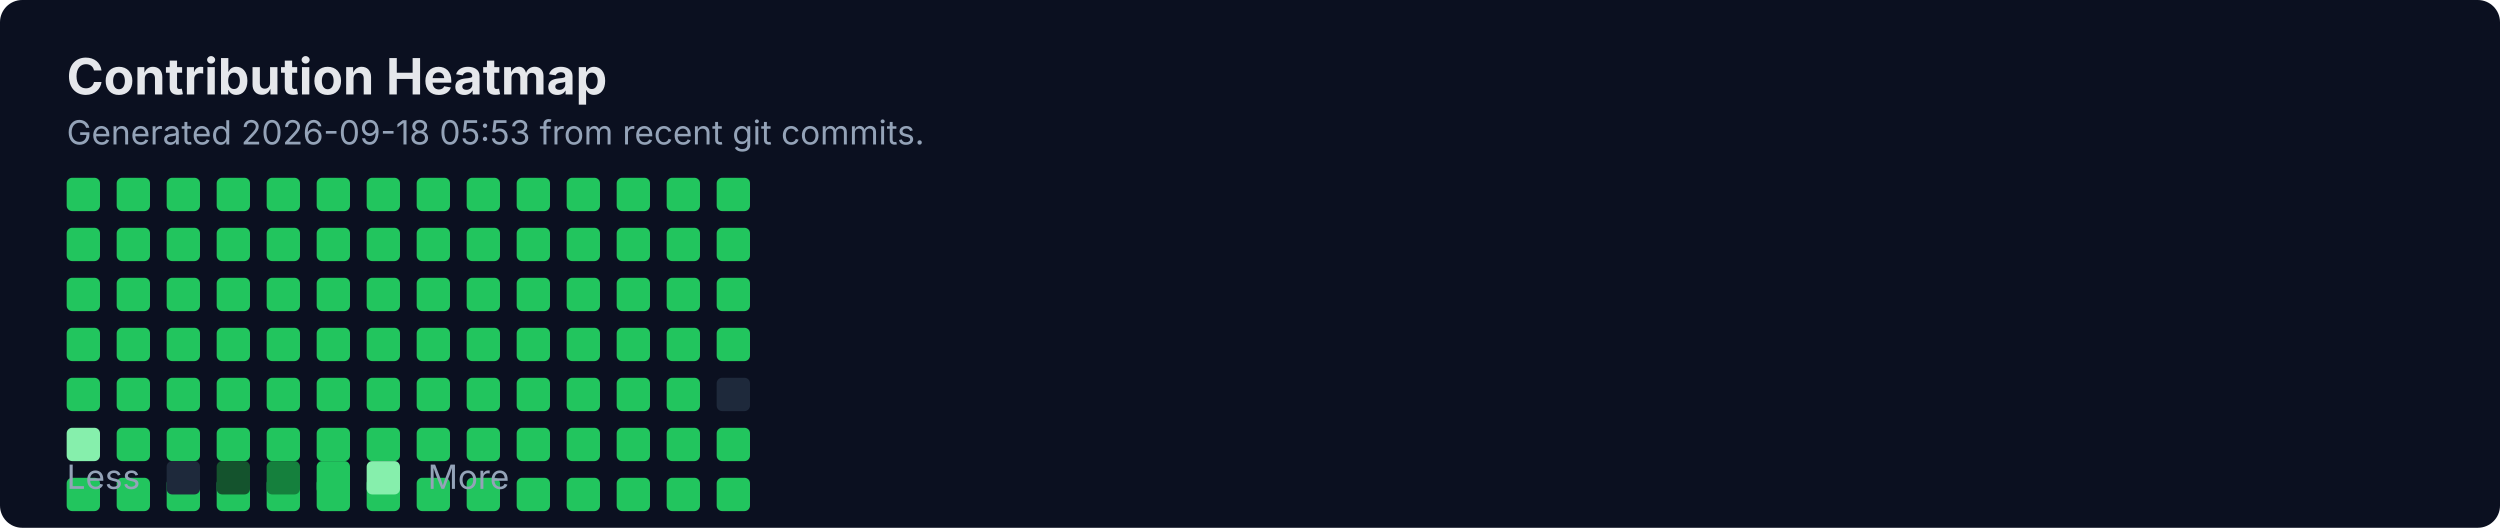
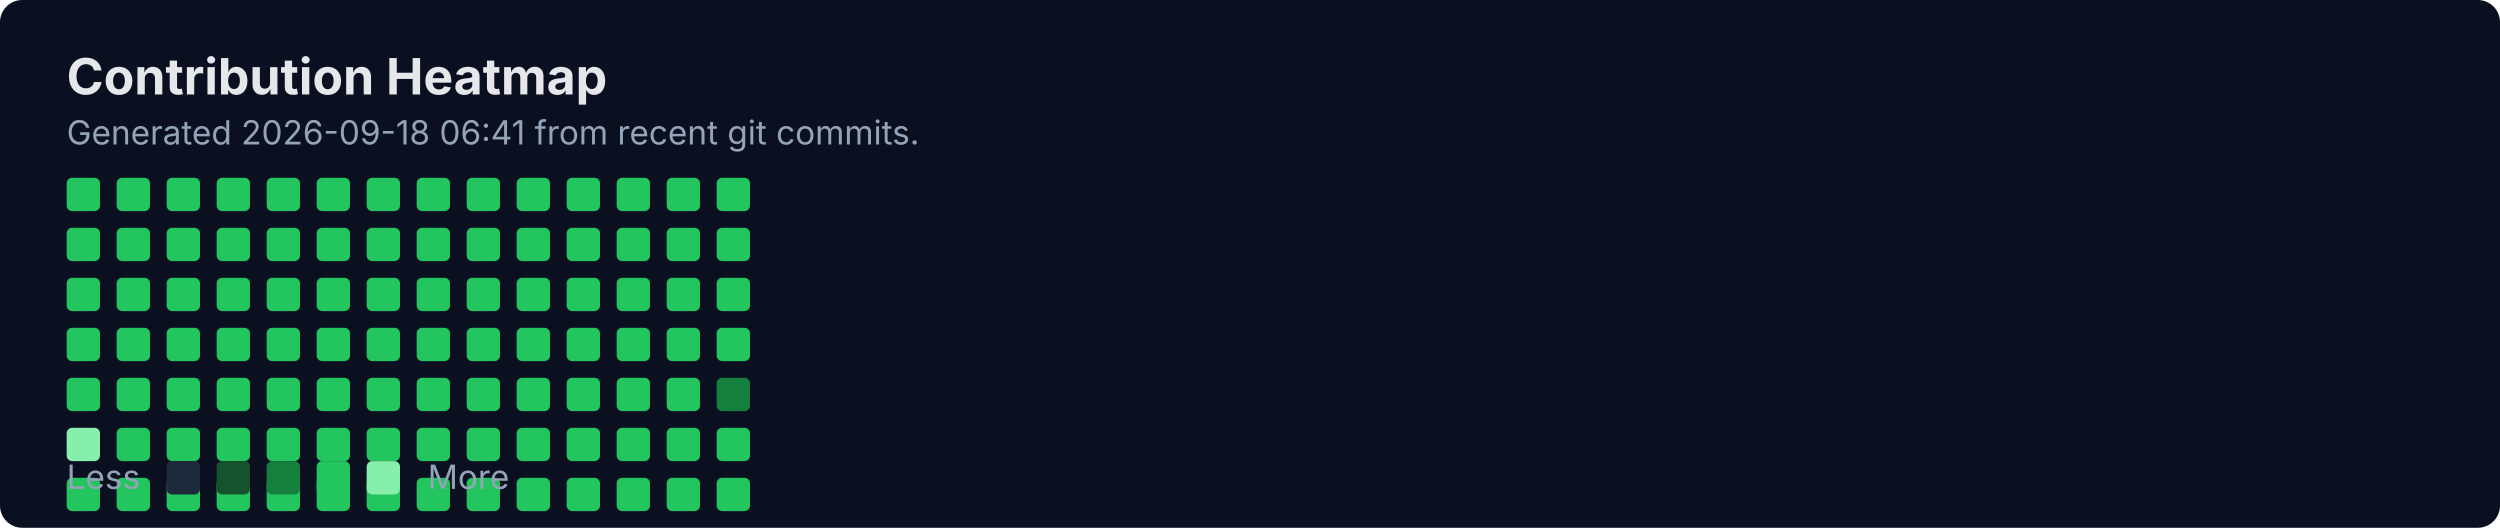
<svg xmlns="http://www.w3.org/2000/svg" width="900" height="190" viewBox="0 0 900 190" fill="none" role="img" aria-labelledby="title">
  <rect width="900" height="190" rx="8" fill="#0B1020" />
  <text x="24" y="34" fill="#E5E7EB" font-family="Inter, Segoe UI, Arial" font-size="18" font-weight="700">Contribution Heatmap</text>
-   <text x="24" y="52" fill="#94A3B8" font-family="Inter, Segoe UI, Arial" font-size="12">Generated 2026-09-18 05:53 from recent git commits.</text>
+   <text x="24" y="52" fill="#94A3B8" font-family="Inter, Segoe UI, Arial" font-size="12">Generated 2026-09-18 06:41 from recent git commits.</text>
  <rect x="24" y="154" width="12" height="12" rx="2" fill="#86EFAC" />
  <rect x="24" y="172" width="12" height="12" rx="2" fill="#22C55E" />
  <rect x="24" y="64" width="12" height="12" rx="2" fill="#22C55E" />
  <rect x="24" y="82" width="12" height="12" rx="2" fill="#22C55E" />
  <rect x="24" y="100" width="12" height="12" rx="2" fill="#22C55E" />
  <rect x="24" y="118" width="12" height="12" rx="2" fill="#22C55E" />
  <rect x="24" y="136" width="12" height="12" rx="2" fill="#22C55E" />
  <rect x="42" y="154" width="12" height="12" rx="2" fill="#22C55E" />
  <rect x="42" y="172" width="12" height="12" rx="2" fill="#22C55E" />
  <rect x="42" y="64" width="12" height="12" rx="2" fill="#22C55E" />
  <rect x="42" y="82" width="12" height="12" rx="2" fill="#22C55E" />
  <rect x="42" y="100" width="12" height="12" rx="2" fill="#22C55E" />
  <rect x="42" y="118" width="12" height="12" rx="2" fill="#22C55E" />
  <rect x="42" y="136" width="12" height="12" rx="2" fill="#22C55E" />
  <rect x="60" y="154" width="12" height="12" rx="2" fill="#22C55E" />
  <rect x="60" y="172" width="12" height="12" rx="2" fill="#22C55E" />
  <rect x="60" y="64" width="12" height="12" rx="2" fill="#22C55E" />
  <rect x="60" y="82" width="12" height="12" rx="2" fill="#22C55E" />
  <rect x="60" y="100" width="12" height="12" rx="2" fill="#22C55E" />
  <rect x="60" y="118" width="12" height="12" rx="2" fill="#22C55E" />
  <rect x="60" y="136" width="12" height="12" rx="2" fill="#22C55E" />
  <rect x="78" y="154" width="12" height="12" rx="2" fill="#22C55E" />
  <rect x="78" y="172" width="12" height="12" rx="2" fill="#22C55E" />
  <rect x="78" y="64" width="12" height="12" rx="2" fill="#22C55E" />
  <rect x="78" y="82" width="12" height="12" rx="2" fill="#22C55E" />
  <rect x="78" y="100" width="12" height="12" rx="2" fill="#22C55E" />
  <rect x="78" y="118" width="12" height="12" rx="2" fill="#22C55E" />
  <rect x="78" y="136" width="12" height="12" rx="2" fill="#22C55E" />
  <rect x="96" y="154" width="12" height="12" rx="2" fill="#22C55E" />
  <rect x="96" y="172" width="12" height="12" rx="2" fill="#22C55E" />
  <rect x="96" y="64" width="12" height="12" rx="2" fill="#22C55E" />
  <rect x="96" y="82" width="12" height="12" rx="2" fill="#22C55E" />
  <rect x="96" y="100" width="12" height="12" rx="2" fill="#22C55E" />
  <rect x="96" y="118" width="12" height="12" rx="2" fill="#22C55E" />
  <rect x="96" y="136" width="12" height="12" rx="2" fill="#22C55E" />
  <rect x="114" y="154" width="12" height="12" rx="2" fill="#22C55E" />
  <rect x="114" y="172" width="12" height="12" rx="2" fill="#22C55E" />
  <rect x="114" y="64" width="12" height="12" rx="2" fill="#22C55E" />
  <rect x="114" y="82" width="12" height="12" rx="2" fill="#22C55E" />
  <rect x="114" y="100" width="12" height="12" rx="2" fill="#22C55E" />
  <rect x="114" y="118" width="12" height="12" rx="2" fill="#22C55E" />
  <rect x="114" y="136" width="12" height="12" rx="2" fill="#22C55E" />
  <rect x="132" y="154" width="12" height="12" rx="2" fill="#22C55E" />
  <rect x="132" y="172" width="12" height="12" rx="2" fill="#22C55E" />
  <rect x="132" y="64" width="12" height="12" rx="2" fill="#22C55E" />
  <rect x="132" y="82" width="12" height="12" rx="2" fill="#22C55E" />
  <rect x="132" y="100" width="12" height="12" rx="2" fill="#22C55E" />
  <rect x="132" y="118" width="12" height="12" rx="2" fill="#22C55E" />
  <rect x="132" y="136" width="12" height="12" rx="2" fill="#22C55E" />
  <rect x="150" y="154" width="12" height="12" rx="2" fill="#22C55E" />
  <rect x="150" y="172" width="12" height="12" rx="2" fill="#22C55E" />
  <rect x="150" y="64" width="12" height="12" rx="2" fill="#22C55E" />
  <rect x="150" y="82" width="12" height="12" rx="2" fill="#22C55E" />
  <rect x="150" y="100" width="12" height="12" rx="2" fill="#22C55E" />
  <rect x="150" y="118" width="12" height="12" rx="2" fill="#22C55E" />
  <rect x="150" y="136" width="12" height="12" rx="2" fill="#22C55E" />
  <rect x="168" y="154" width="12" height="12" rx="2" fill="#22C55E" />
  <rect x="168" y="172" width="12" height="12" rx="2" fill="#22C55E" />
  <rect x="168" y="64" width="12" height="12" rx="2" fill="#22C55E" />
  <rect x="168" y="82" width="12" height="12" rx="2" fill="#22C55E" />
  <rect x="168" y="100" width="12" height="12" rx="2" fill="#22C55E" />
  <rect x="168" y="118" width="12" height="12" rx="2" fill="#22C55E" />
  <rect x="168" y="136" width="12" height="12" rx="2" fill="#22C55E" />
  <rect x="186" y="154" width="12" height="12" rx="2" fill="#22C55E" />
  <rect x="186" y="172" width="12" height="12" rx="2" fill="#22C55E" />
  <rect x="186" y="64" width="12" height="12" rx="2" fill="#22C55E" />
  <rect x="186" y="82" width="12" height="12" rx="2" fill="#22C55E" />
  <rect x="186" y="100" width="12" height="12" rx="2" fill="#22C55E" />
  <rect x="186" y="118" width="12" height="12" rx="2" fill="#22C55E" />
  <rect x="186" y="136" width="12" height="12" rx="2" fill="#22C55E" />
  <rect x="204" y="154" width="12" height="12" rx="2" fill="#22C55E" />
  <rect x="204" y="172" width="12" height="12" rx="2" fill="#22C55E" />
  <rect x="204" y="64" width="12" height="12" rx="2" fill="#22C55E" />
  <rect x="204" y="82" width="12" height="12" rx="2" fill="#22C55E" />
  <rect x="204" y="100" width="12" height="12" rx="2" fill="#22C55E" />
  <rect x="204" y="118" width="12" height="12" rx="2" fill="#22C55E" />
  <rect x="204" y="136" width="12" height="12" rx="2" fill="#22C55E" />
  <rect x="222" y="154" width="12" height="12" rx="2" fill="#22C55E" />
  <rect x="222" y="172" width="12" height="12" rx="2" fill="#22C55E" />
  <rect x="222" y="64" width="12" height="12" rx="2" fill="#22C55E" />
  <rect x="222" y="82" width="12" height="12" rx="2" fill="#22C55E" />
  <rect x="222" y="100" width="12" height="12" rx="2" fill="#22C55E" />
  <rect x="222" y="118" width="12" height="12" rx="2" fill="#22C55E" />
  <rect x="222" y="136" width="12" height="12" rx="2" fill="#22C55E" />
  <rect x="240" y="154" width="12" height="12" rx="2" fill="#22C55E" />
  <rect x="240" y="172" width="12" height="12" rx="2" fill="#22C55E" />
  <rect x="240" y="64" width="12" height="12" rx="2" fill="#22C55E" />
  <rect x="240" y="82" width="12" height="12" rx="2" fill="#22C55E" />
  <rect x="240" y="100" width="12" height="12" rx="2" fill="#22C55E" />
  <rect x="240" y="118" width="12" height="12" rx="2" fill="#22C55E" />
  <rect x="240" y="136" width="12" height="12" rx="2" fill="#22C55E" />
  <rect x="258" y="154" width="12" height="12" rx="2" fill="#22C55E" />
  <rect x="258" y="172" width="12" height="12" rx="2" fill="#22C55E" />
  <rect x="258" y="64" width="12" height="12" rx="2" fill="#22C55E" />
  <rect x="258" y="82" width="12" height="12" rx="2" fill="#22C55E" />
  <rect x="258" y="100" width="12" height="12" rx="2" fill="#22C55E" />
  <rect x="258" y="118" width="12" height="12" rx="2" fill="#22C55E" />
-   <rect x="258" y="136" width="12" height="12" rx="2" fill="#1E293B" />
+   <rect x="258" y="136" width="12" height="12" rx="2" fill="#15803D" />
  <text x="24" y="176" fill="#94A3B8" font-family="Inter, Segoe UI, Arial" font-size="12">Less</text>
  <rect x="60" y="166" width="12" height="12" rx="2" fill="#1E293B" />
  <rect x="78" y="166" width="12" height="12" rx="2" fill="#14532D" />
  <rect x="96" y="166" width="12" height="12" rx="2" fill="#15803D" />
  <rect x="114" y="166" width="12" height="12" rx="2" fill="#22C55E" />
  <rect x="132" y="166" width="12" height="12" rx="2" fill="#86EFAC" />
  <text x="154" y="176" fill="#94A3B8" font-family="Inter, Segoe UI, Arial" font-size="12">More</text>
</svg>
